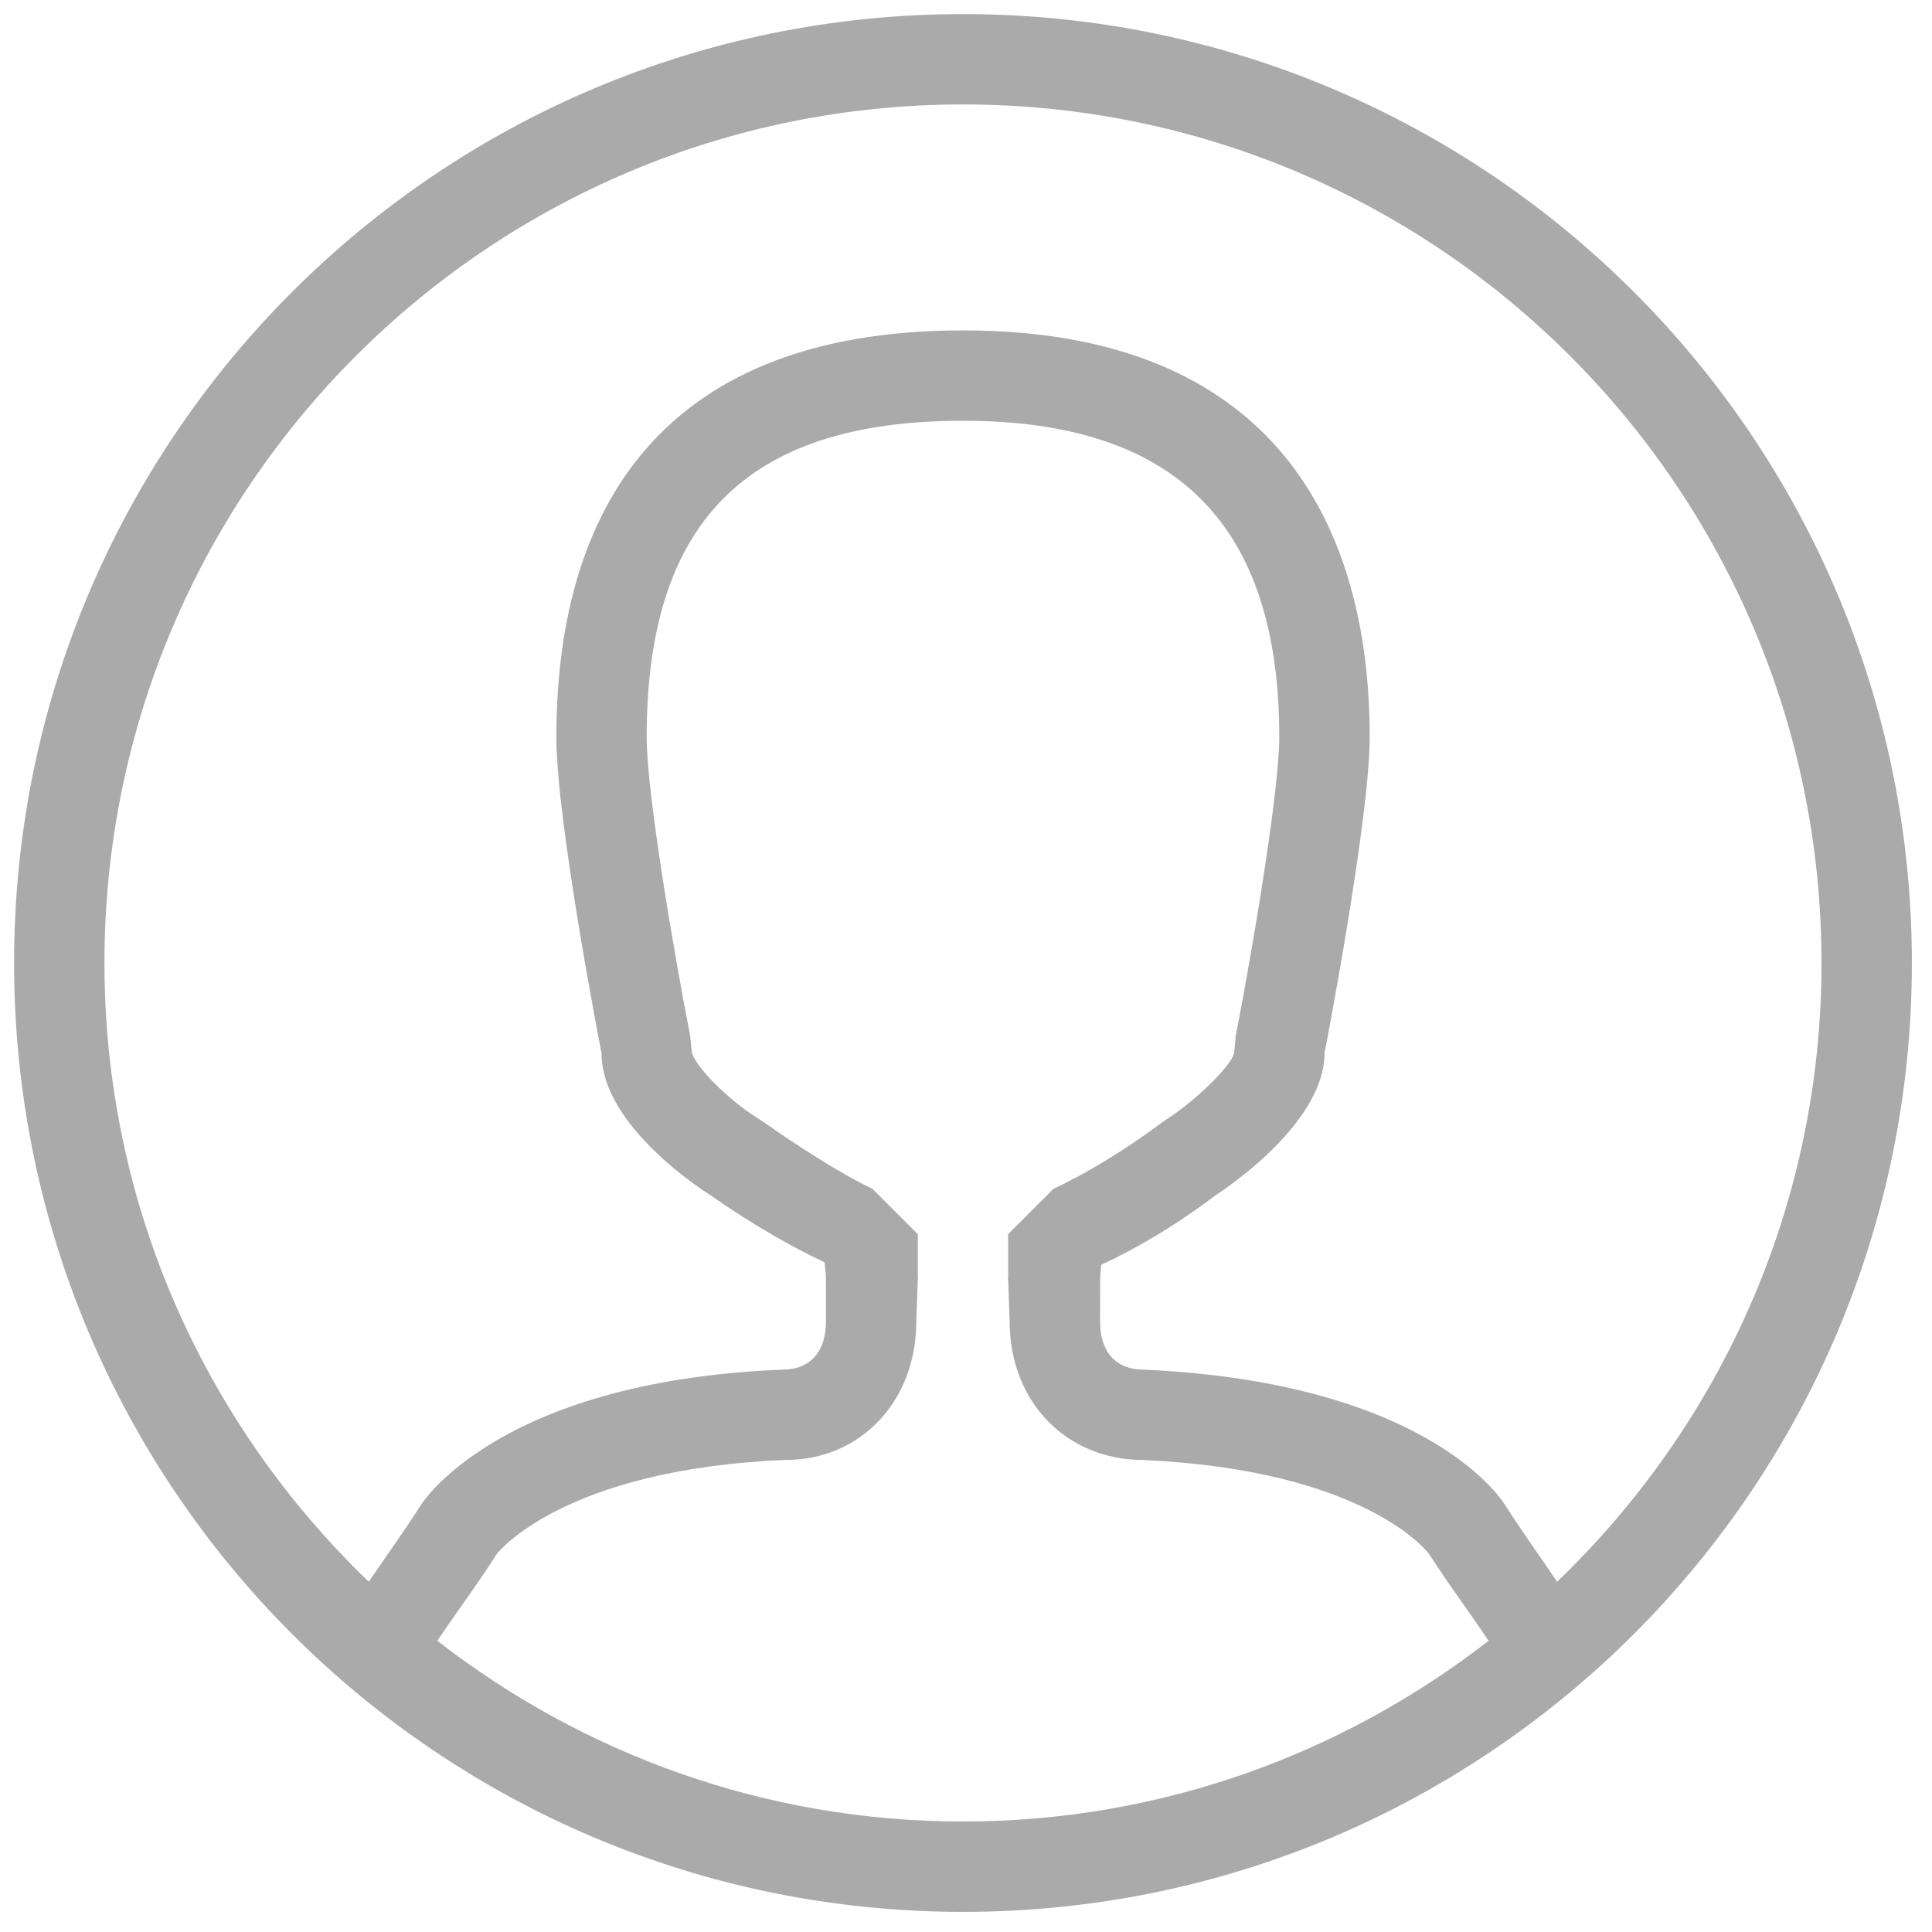
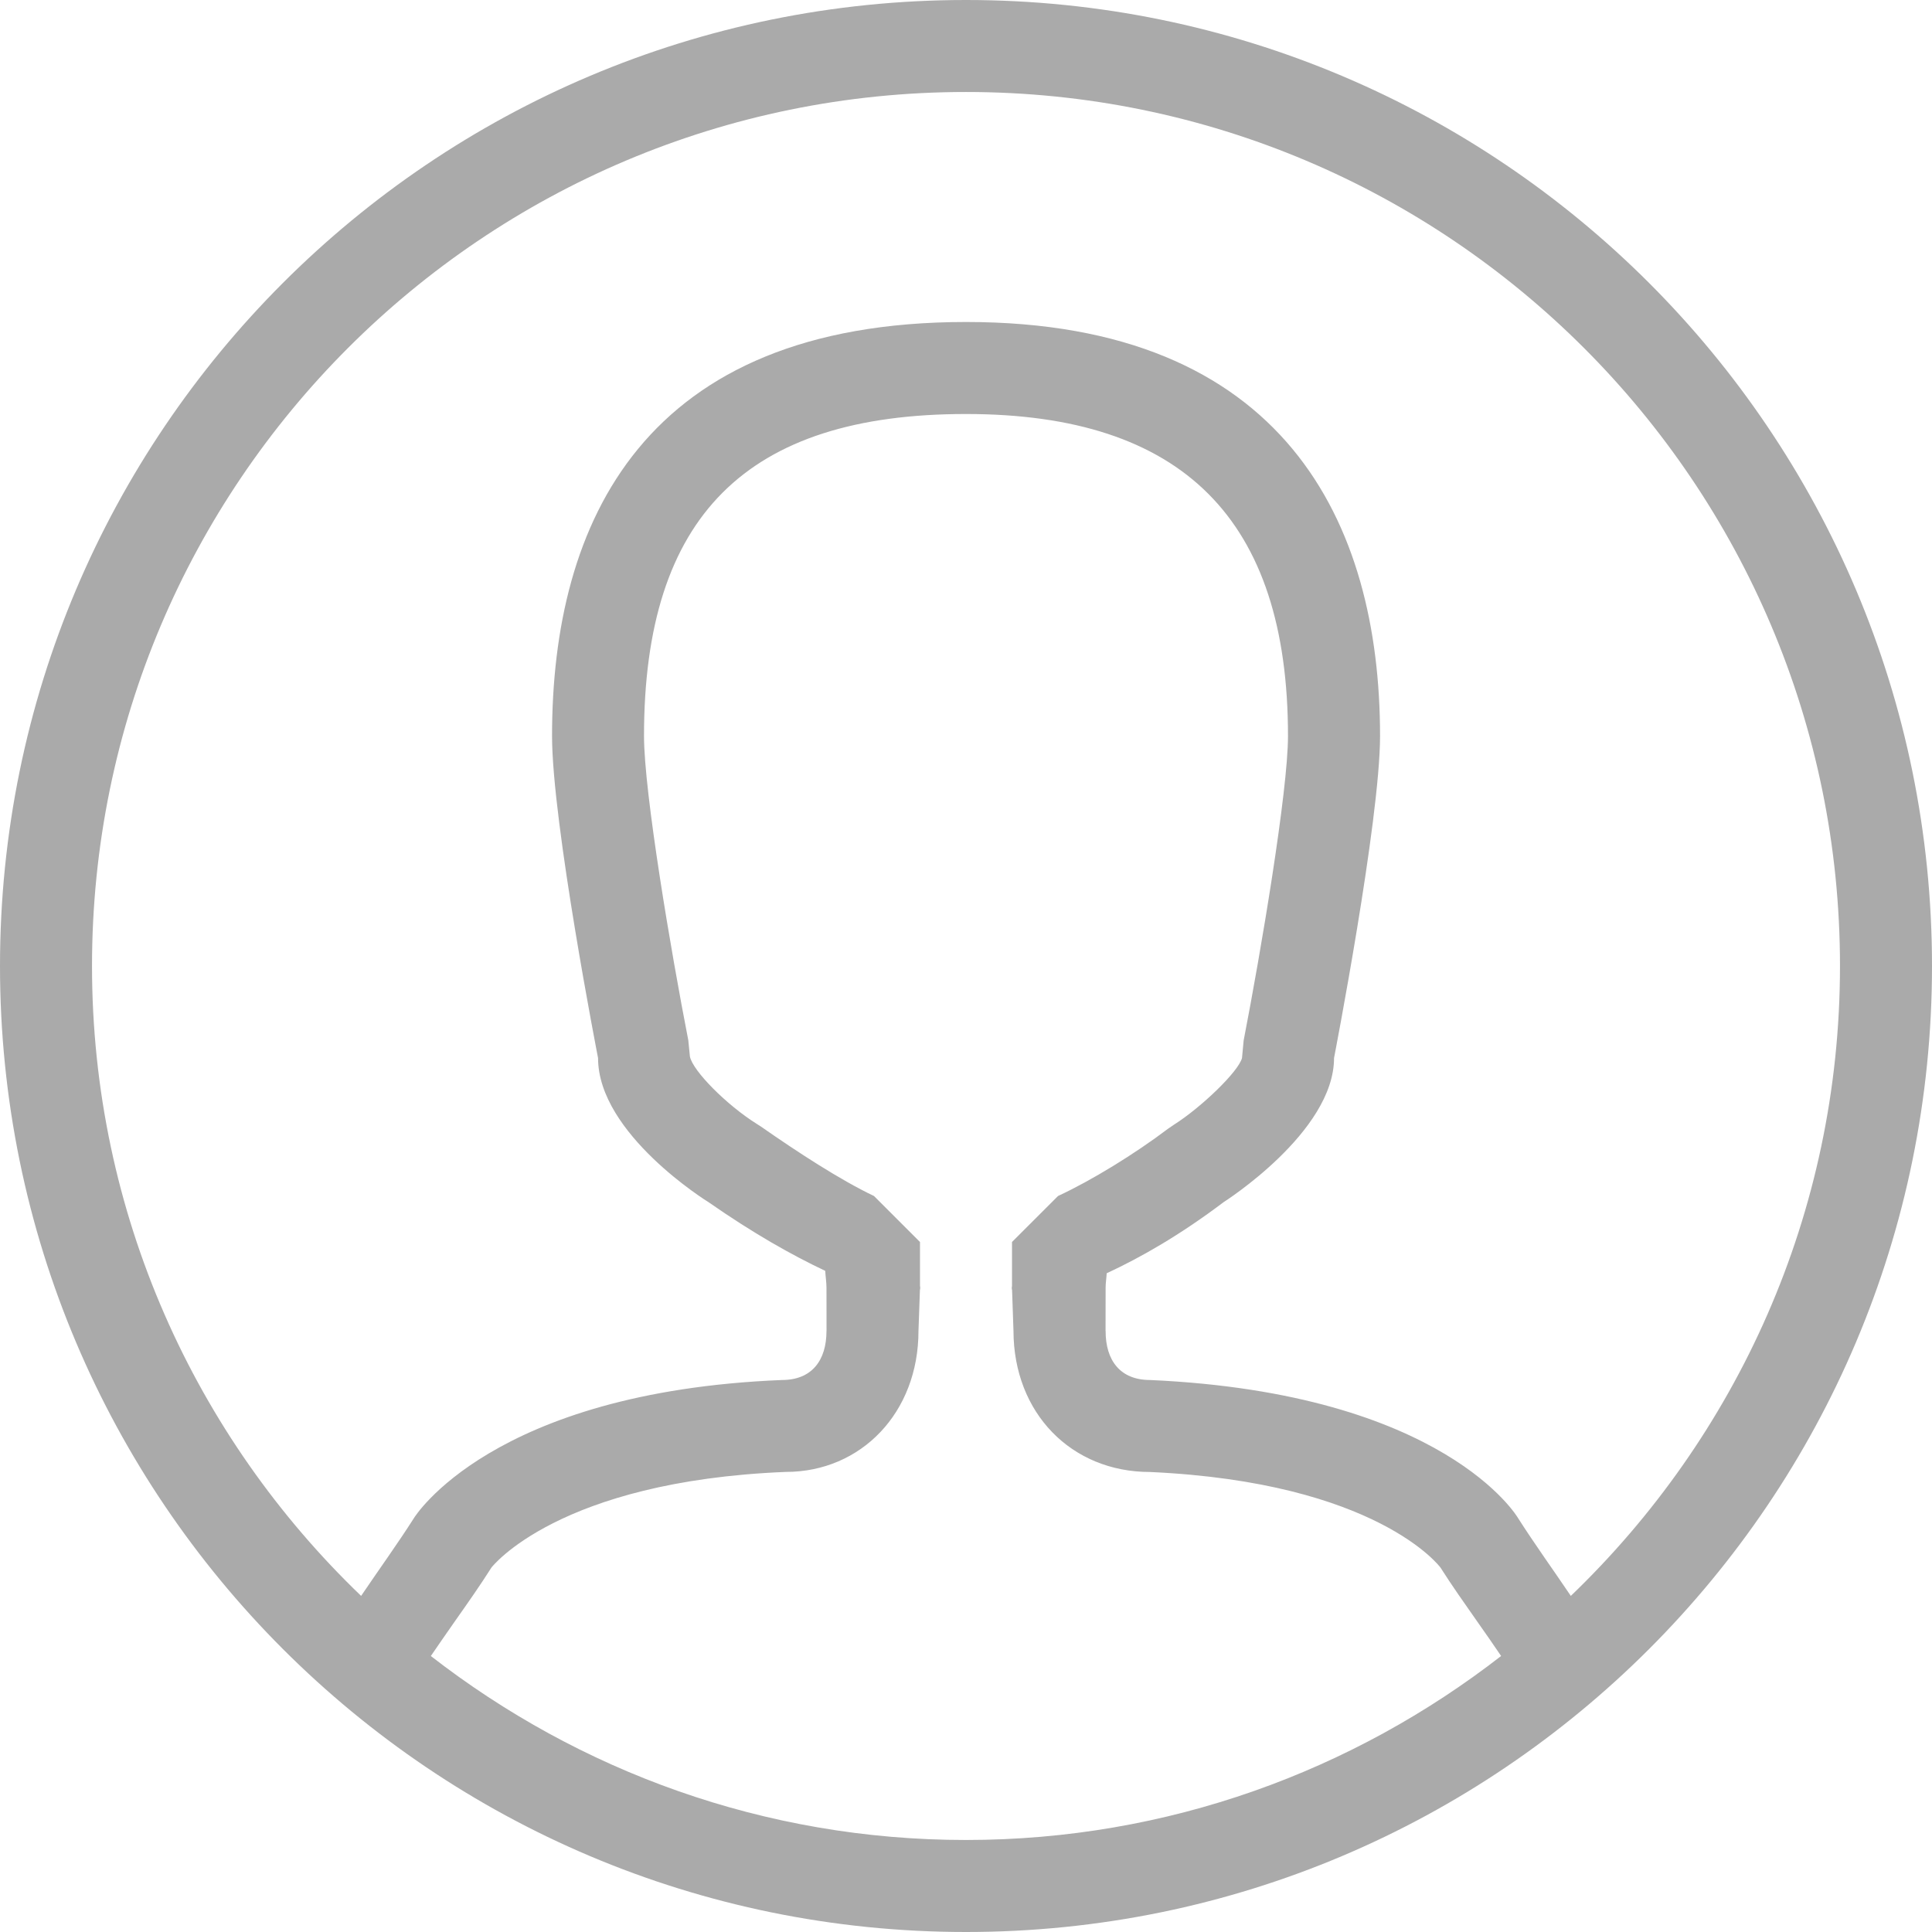
- <svg xmlns="http://www.w3.org/2000/svg" version="1.1" x="0px" y="0px" width="480px" height="480px" viewBox="-216 -216 480 480">
-   <path d="M23.25,259C-106.952,259-212.5,153.446-212.5,23.25c0-130.204,105.548-235.75,235.75-235.75  C153.446-212.5,259-106.954,259,23.25C259,153.446,153.446,259,23.25,259z M153.842,191.643c-1.751-2.588-3.987-5.811-5.767-8.333  c-3.114-4.428-6.227-8.835-9.011-13.221c-0.133-0.197-15.5-20.829-70.909-23.351c-19.272,0-33.282-14.461-33.316-34.425  l-0.361-10.48c0-1.514-0.177,1.666,0,0V90.606L45.704,79.38c8.2-3.803,18.638-10.206,26.88-16.433l1.522-1.041  c6.525-4.145,15.635-12.871,16.501-16.205l0.406-4.275c4.188-21.59,10.82-60.861,10.82-74.308c0-52.874-25.71-78.583-78.584-78.583  c-53.604,0-78.583,24.969-78.583,78.583c0,13.809,6.633,52.886,10.81,74.264l0.394,3.97c0.708,3.507,8.969,11.818,16.27,16.399  l1.097,0.703c8.847,6.183,19.421,13.068,27.56,16.926l11.227,11.227v11.227c0.158,1.557,0-1.645,0,0l-0.373,10.48  c0,19.932-13.983,34.402-32.364,34.402c-0.01,0-0.021,0-0.033,0c-55.637,2.259-71.77,23.307-71.791,23.307  c-2.83,4.452-5.927,8.859-9.062,13.31c-1.759,2.5-3.985,5.723-5.755,8.311c36.111,28.044,81.33,44.903,130.591,44.903  C72.499,236.546,117.729,219.687,153.842,191.643z M23.25-190.049c-117.797,0-213.297,95.5-213.297,213.299  c0,60.472,25.259,114.915,65.674,153.725c4.287-6.338,8.87-12.674,12.909-19.011c0,0,18.748-30.796,89.811-33.679  c7.241,0,10.854-4.735,10.854-11.972h0.011c-0.011-5.843-0.011-10.48-0.011-10.48c0-1.458-0.237-2.774-0.303-4.188  c-8.129-3.837-17.557-9.144-28.503-16.773c0,0-26.942-16.576-26.942-35.171c0,0-11.226-57.429-11.226-78.583  c0-52.134,22.293-101.035,101.036-101.035c77.684,0,101.035,48.9,101.035,101.035c0,20.634-11.228,78.583-11.228,78.583  c0,18.09-26.937,35.171-26.937,35.171c-10.721,8.091-20.226,13.495-28.545,17.365c-0.067,1.216-0.265,2.347-0.265,3.596  c0,0-0.012,4.638-0.012,10.48h0.012c-0.021,7.236,3.597,11.972,10.832,11.972c72.114,3.234,89.808,33.679,89.808,33.679  c4.036,6.337,8.618,12.673,12.893,19.011c40.425-38.81,65.691-93.253,65.691-153.725C236.547-94.549,141.05-190.049,23.25-190.049z" fill="#aaa" />
+ <svg xmlns="http://www.w3.org/2000/svg" xmlns:ns1="https://boxy-svg.com" version="1.1" x="0px" y="0px" width="80px" height="80px" viewBox="0 0 80 80">
+   <path d="M 40 80 C 17.908 80 0 62.091 0 40 C 0 17.908 17.908 0 40 0 C 62.091 0 80 17.908 80 40 C 80 62.091 62.091 80 40 80 Z M 62.158 68.571 C 61.861 68.132 61.481 67.585 61.179 67.158 C 60.651 66.406 60.123 65.659 59.65 64.914 C 59.628 64.881 57.02 61.38 47.619 60.952 C 44.349 60.952 41.972 58.499 41.966 55.111 L 41.905 53.333 C 41.905 53.076 41.875 53.616 41.905 53.333 L 41.905 51.428 L 43.81 49.524 C 45.201 48.878 46.972 47.792 48.371 46.735 L 48.629 46.559 C 49.736 45.856 51.282 44.375 51.429 43.809 L 51.497 43.084 C 52.208 39.421 53.333 32.758 53.333 30.476 C 53.333 21.505 48.971 17.143 40 17.143 C 30.905 17.143 26.667 21.379 26.667 30.476 C 26.667 32.819 27.792 39.449 28.501 43.076 L 28.568 43.75 C 28.688 44.345 30.089 45.755 31.328 46.533 L 31.514 46.652 C 33.015 47.701 34.809 48.869 36.19 49.524 L 38.095 51.429 L 38.095 53.333 C 38.122 53.598 38.095 53.054 38.095 53.333 L 38.032 55.112 C 38.032 58.493 35.659 60.949 32.541 60.949 C 32.539 60.949 32.537 60.949 32.535 60.949 C 23.095 61.332 20.358 64.903 20.354 64.903 C 19.874 65.659 19.349 66.406 18.817 67.161 C 18.518 67.586 18.141 68.133 17.84 68.572 C 23.967 73.33 31.64 76.19 39.998 76.19 C 48.356 76.19 56.03 73.33 62.158 68.571 Z M 40 3.809 C 20.013 3.809 3.81 20.013 3.81 40 C 3.81 50.26 8.095 59.498 14.953 66.083 C 15.68 65.007 16.458 63.932 17.143 62.857 C 17.143 62.857 20.324 57.632 32.381 57.143 C 33.61 57.143 34.223 56.339 34.223 55.111 L 34.225 55.111 C 34.223 54.12 34.223 53.333 34.223 53.333 C 34.223 53.086 34.183 52.863 34.171 52.623 C 32.792 51.972 31.193 51.071 29.335 49.777 C 29.335 49.777 24.764 46.964 24.764 43.809 C 24.764 43.809 22.859 34.065 22.859 30.476 C 22.859 21.63 26.642 13.333 40.002 13.333 C 53.183 13.333 57.145 21.63 57.145 30.476 C 57.145 33.977 55.24 43.809 55.24 43.809 C 55.24 46.879 50.669 49.777 50.669 49.777 C 48.85 51.15 47.238 52.067 45.826 52.723 C 45.815 52.929 45.781 53.121 45.781 53.333 C 45.781 53.333 45.779 54.12 45.779 55.111 L 45.781 55.111 C 45.778 56.339 46.392 57.143 47.619 57.143 C 59.855 57.691 62.857 62.857 62.857 62.857 C 63.542 63.932 64.319 65.007 65.044 66.083 C 71.903 59.498 76.19 50.26 76.19 40 C 76.19 20.013 59.987 3.809 40 3.809 Z" fill="#aaa" ns1:origin="0 0" />
</svg>
